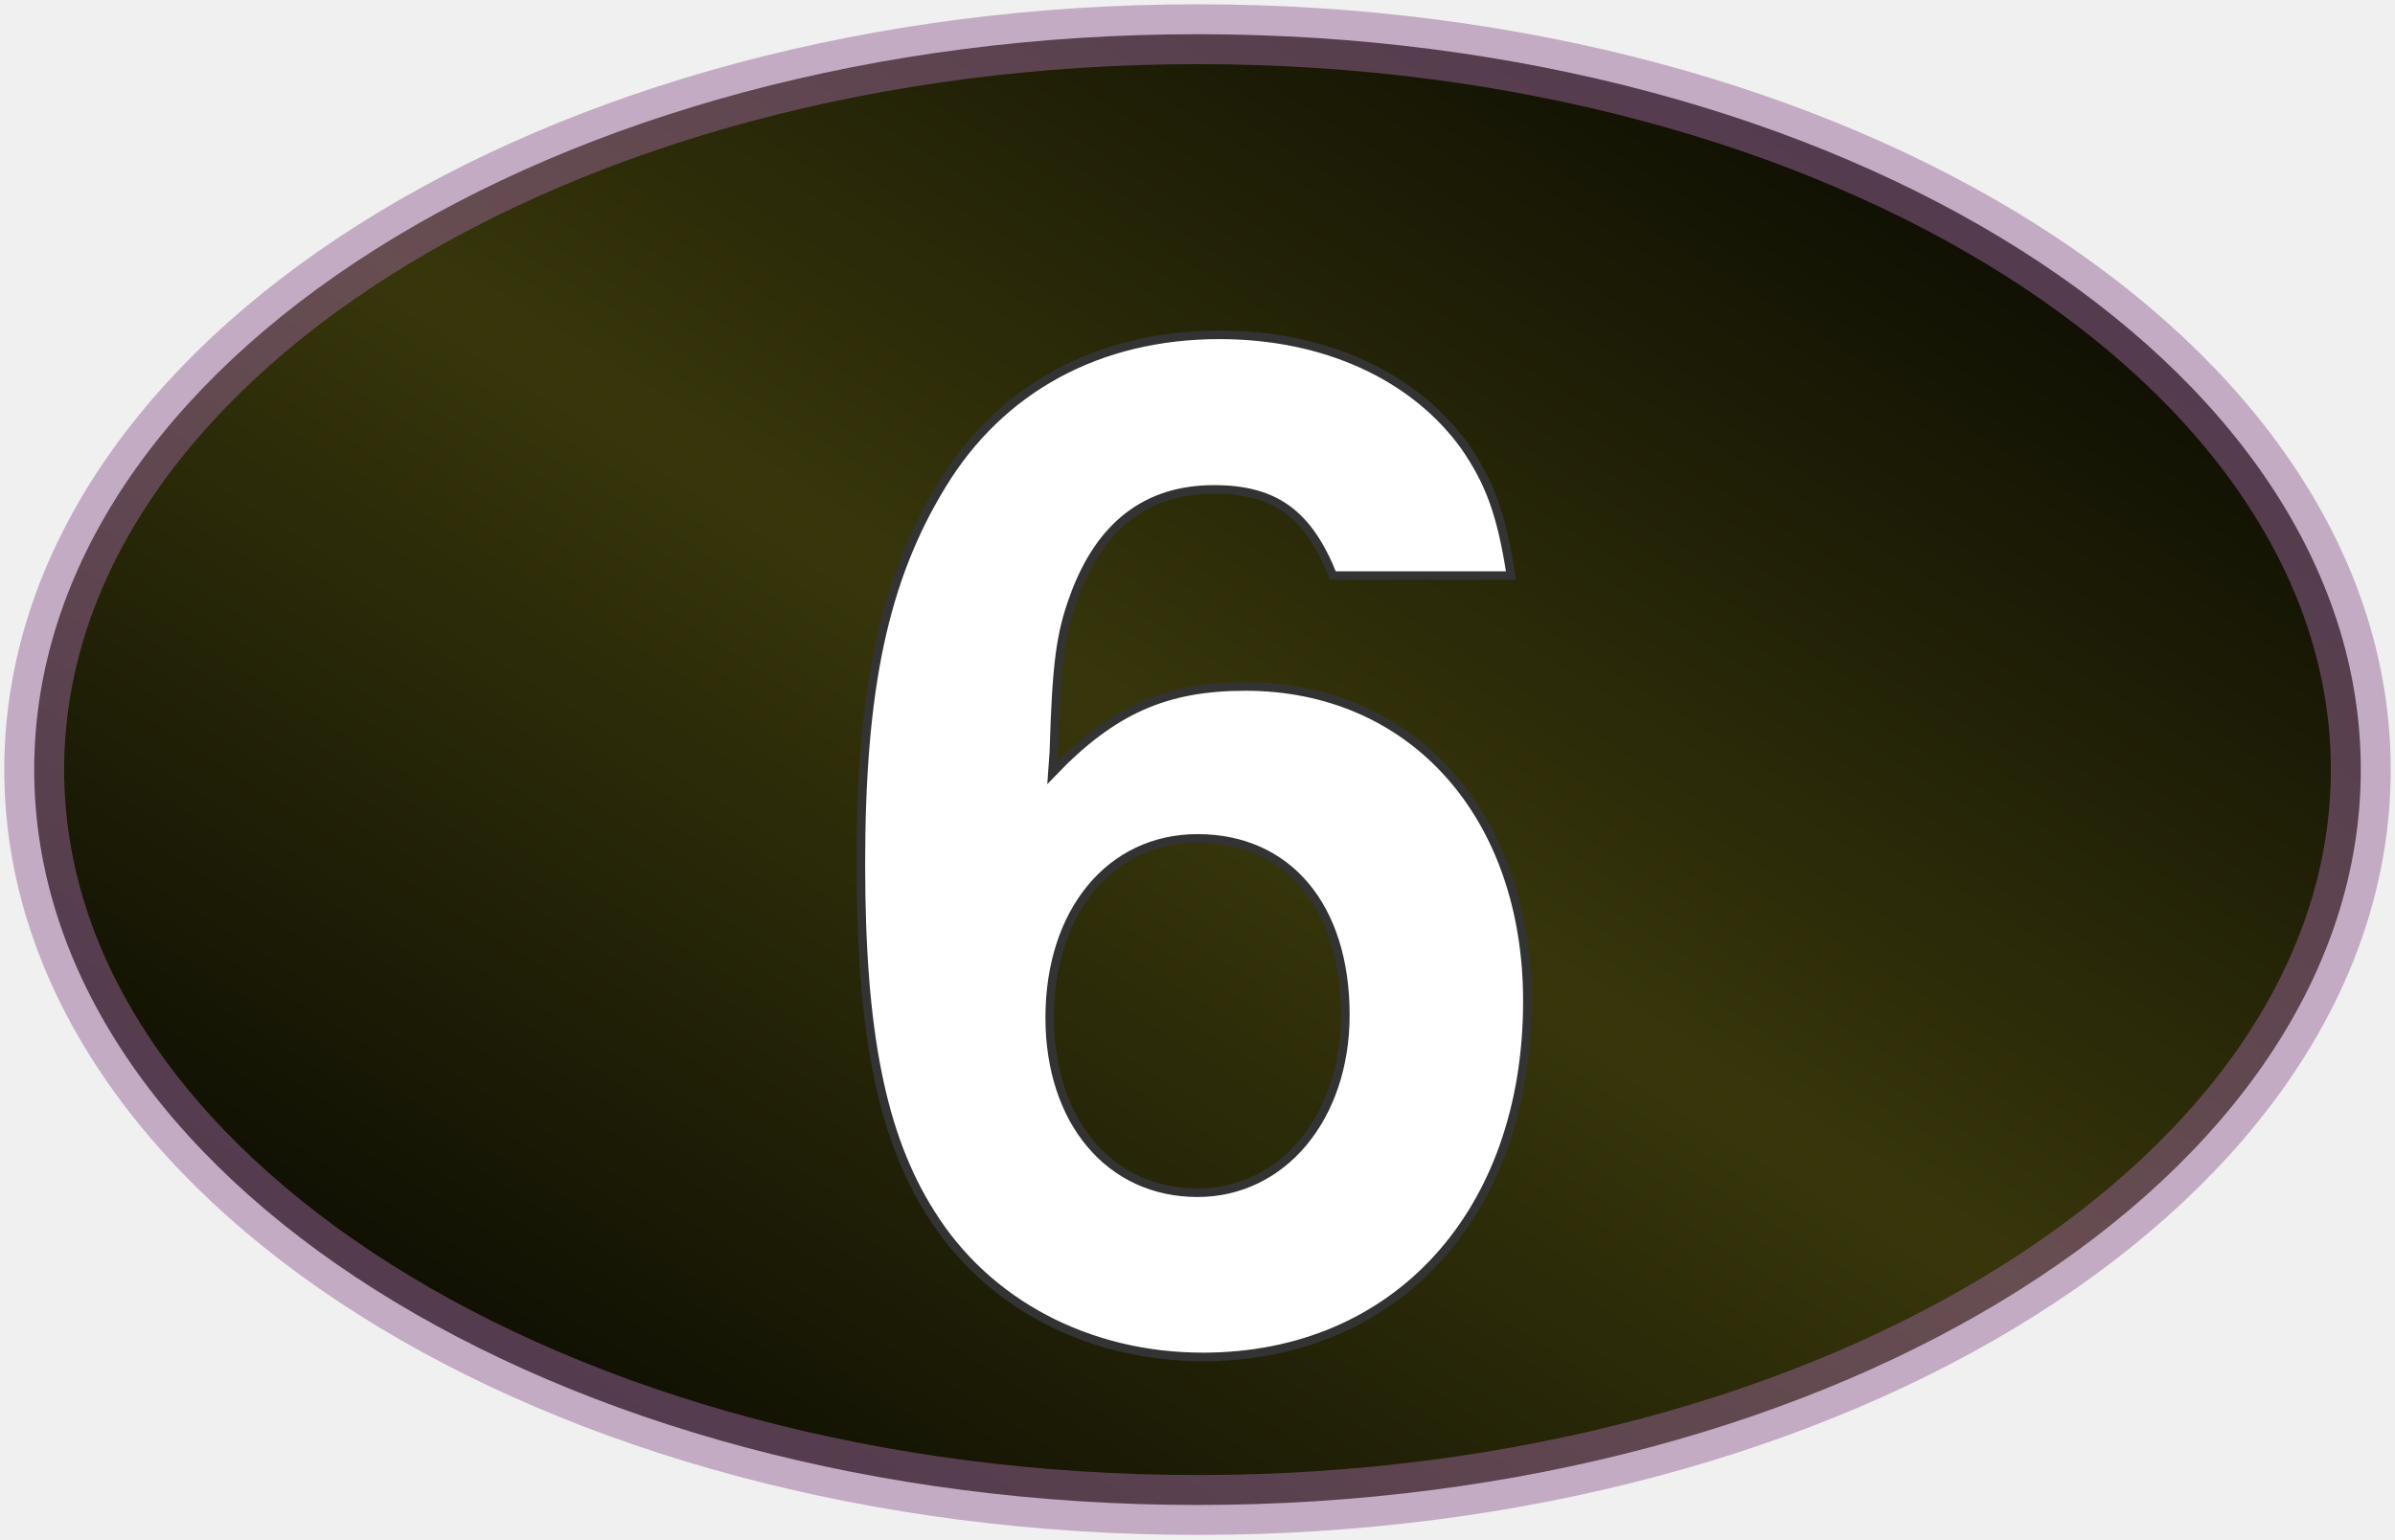
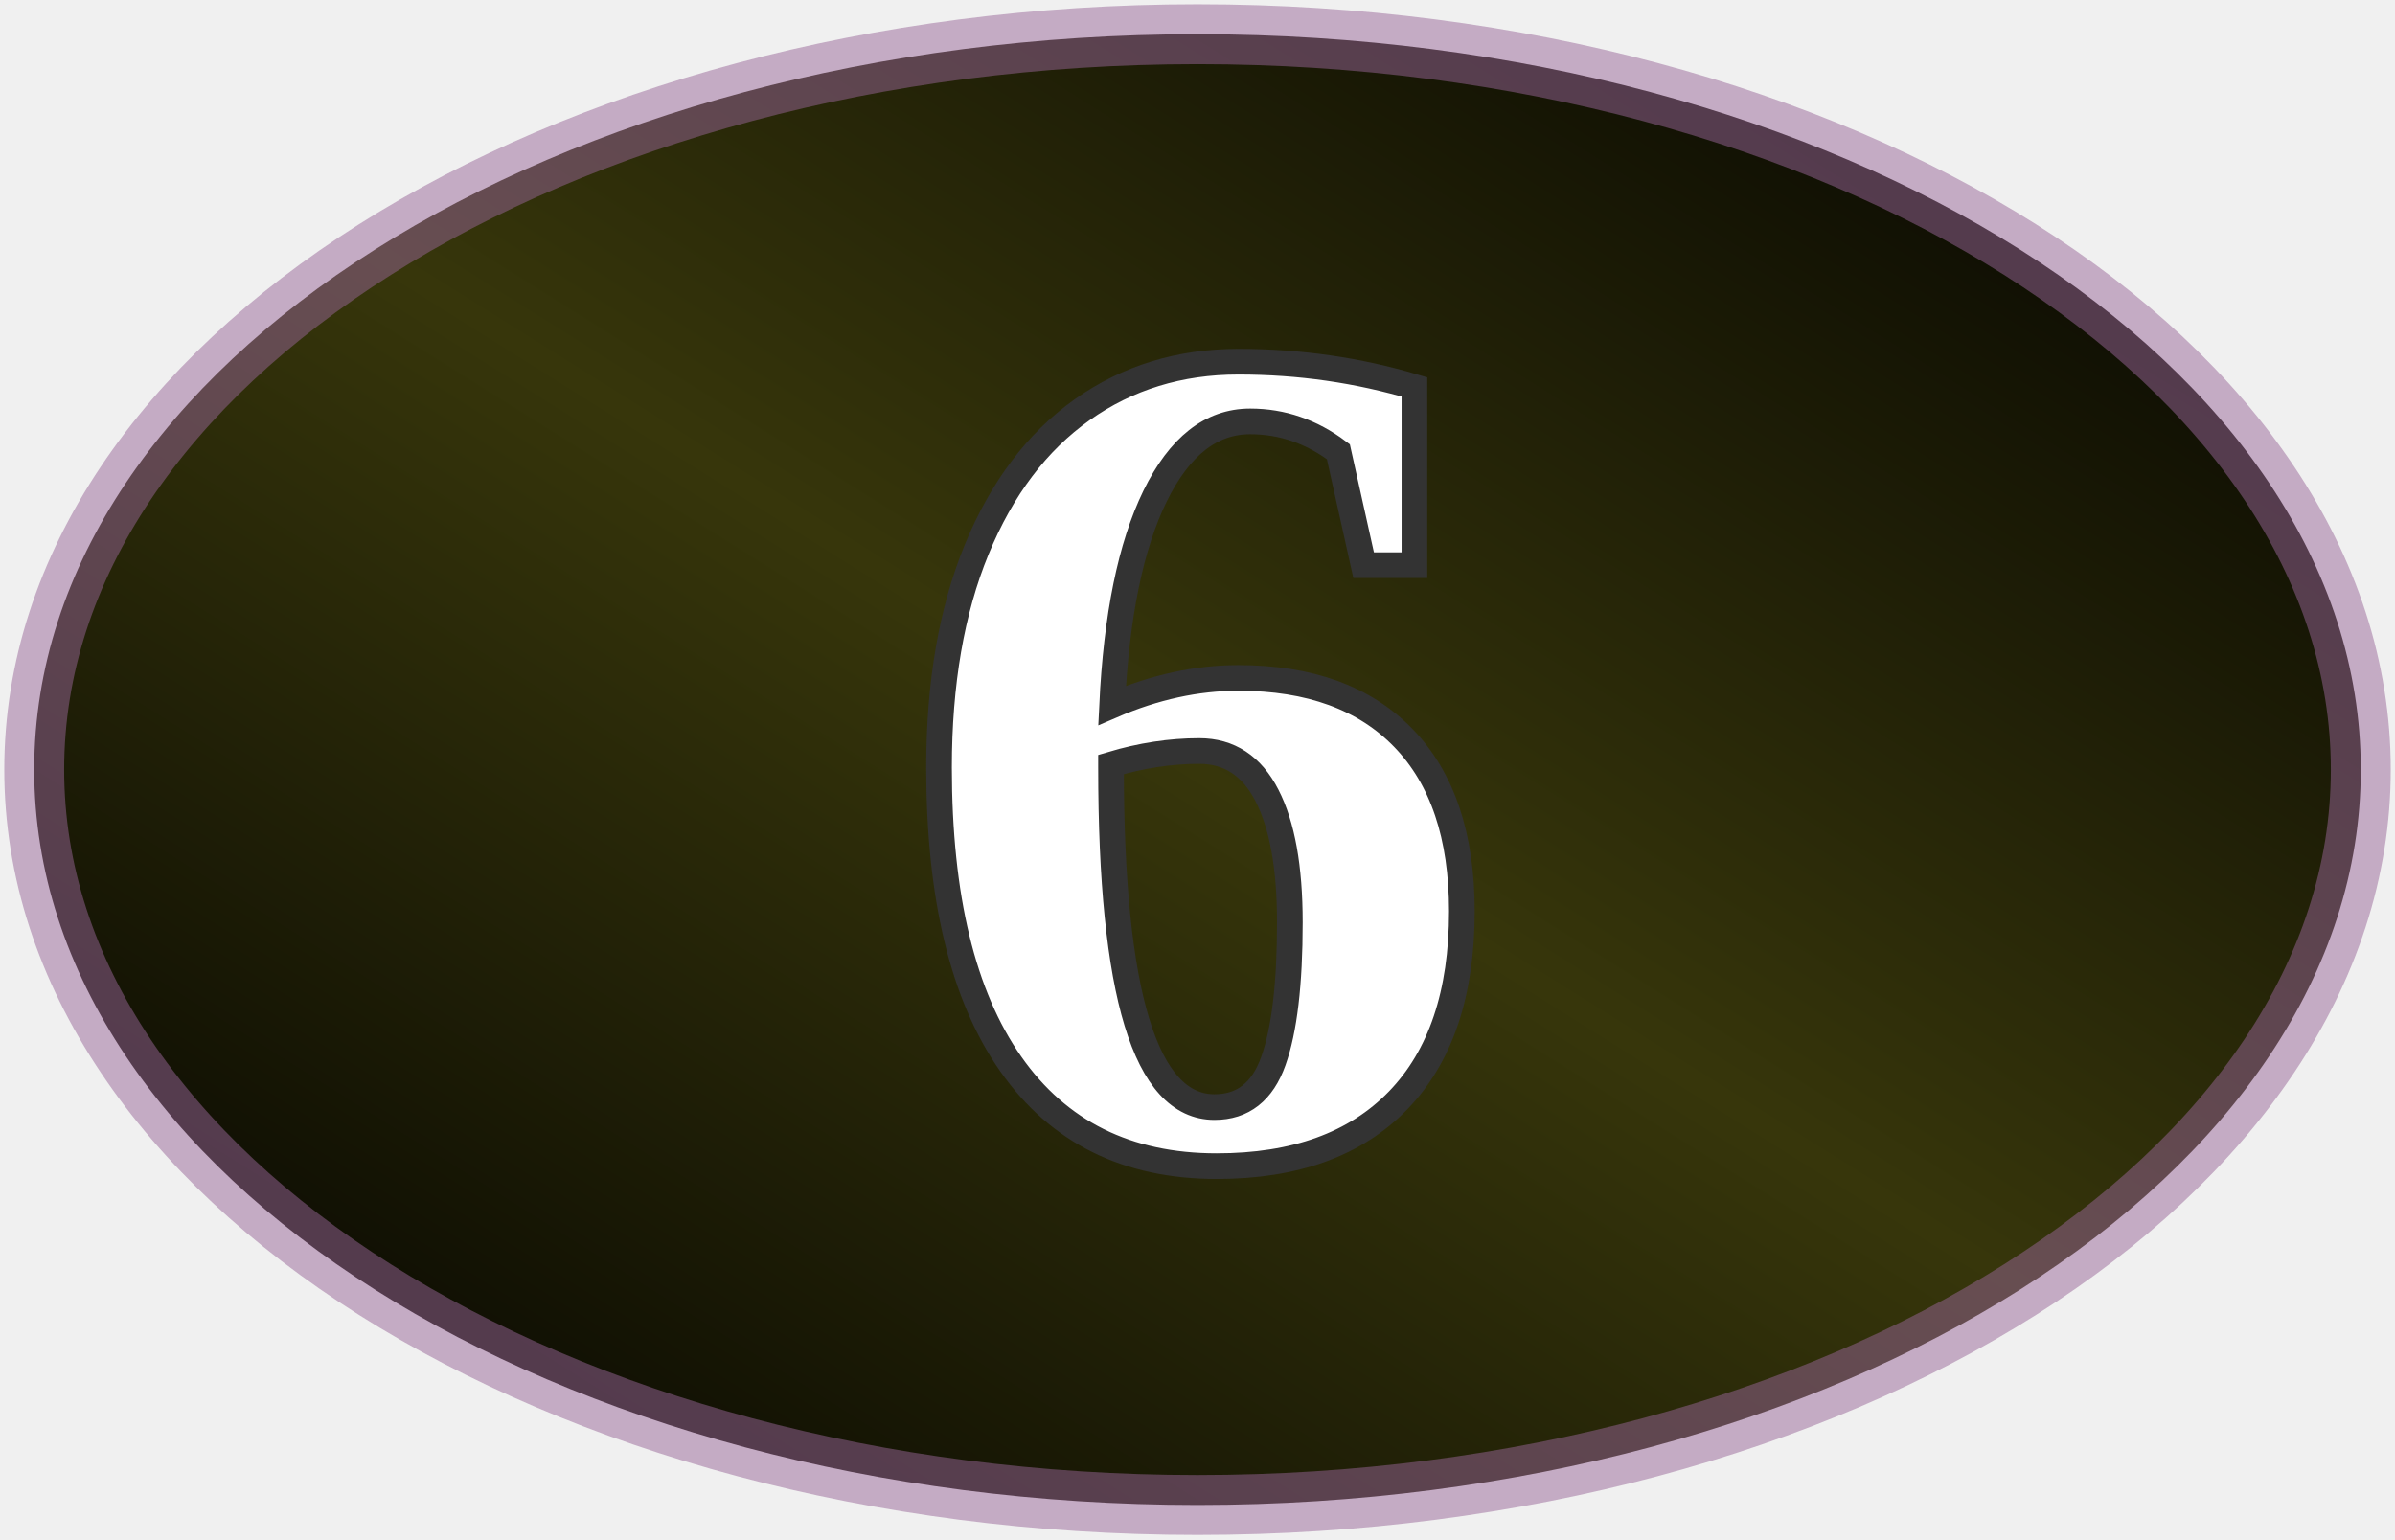
<svg xmlns="http://www.w3.org/2000/svg" version="1.1" width="280" height="180">
  <defs>
    <linearGradient id="greenGradient" x1="0" x2="1" y1="1" y2="0">
      <stop class="greenEdge" offset="0%" />
      <stop class="greenMiddle" offset="50%" />
      <stop class="greenEdge" offset="100%" />
    </linearGradient>
    <linearGradient id="redGradient" x1="0" x2="1" y1="1" y2="0">
      <stop class="redEdge" offset="0%" />
      <stop class="redMiddle" offset="50%" />
      <stop class="redEdge" offset="100%" />
    </linearGradient>
    <linearGradient id="blackGradient" x1="0" x2="1" y1="1" y2="0">
      <stop class="blackEdge" offset="0%" />
      <stop class="blackMiddle" offset="50%" />
      <stop class="blackEdge" offset="100%" />
    </linearGradient>
  </defs>
  <style type="text/css">
      
          .greenEdge { stop-color: #0c0; }
          .greenMiddle { stop-color: #93f346; }
          .redEdge { stop-color: #c00; }
          .redMiddle { stop-color: #ec5b3f; }
          .blackEdge { stop-color: #000; }
          .blackMiddle { stop-color: #37360b; }

          .borderLine {
            stroke: #fff;
            stroke-width: 10;
            opacity: 0.8;
          }
          .greenSpot {
            fill: url(#greenGradient);
            stroke: #696;
            stroke-width: 6px;
            stroke-opacity: 0.5;
          }
          .redSpot {
            fill: url(#redGradient);
            stroke: #ccc;
            stroke-width: 7px;
            stroke-opacity: 0.5;
          }
          .blackSpot {
            fill: url(#blackGradient);
            stroke: #969;
            stroke-width: 7px;
            stroke-opacity: 0.5;
          }
          .yellowOval {
            stroke: #ff0;
            stroke-width: 6px;
            fill: none;
            opacity: 0.8;
          }
          .numberText {
-             font-family: Bernard MT Condensed, Verdana, Helvetica;
-             font-size: 160px;
+             font-family: Garamond, Times New Roman, Georgia;
+             font-size: 140px;
            font-weight: bold;
            text-anchor: middle;
            fill: #fff;
            stroke: #333;
-             stroke-width: 1px;
+             stroke-width: 3px;
          }
          .outsideText {
-             font-family: Verdana, Helvetica;
+             font-family: Garamond, Times New Roman, Georgia;
            font-size: 70px;
            text-anchor: middle;
            fill: #fff;
            stroke: #000;
            stroke-width: 1px;
          }
      
  </style>
  <g class="blackSpot">
    <ellipse cx="140" cy="90" rx="136" ry="86" />
  </g>
  <g class="numberText">
-     <text x="140" y="155">6</text>
+     <text x="140" y="135">6</text>
  </g>
</svg>
